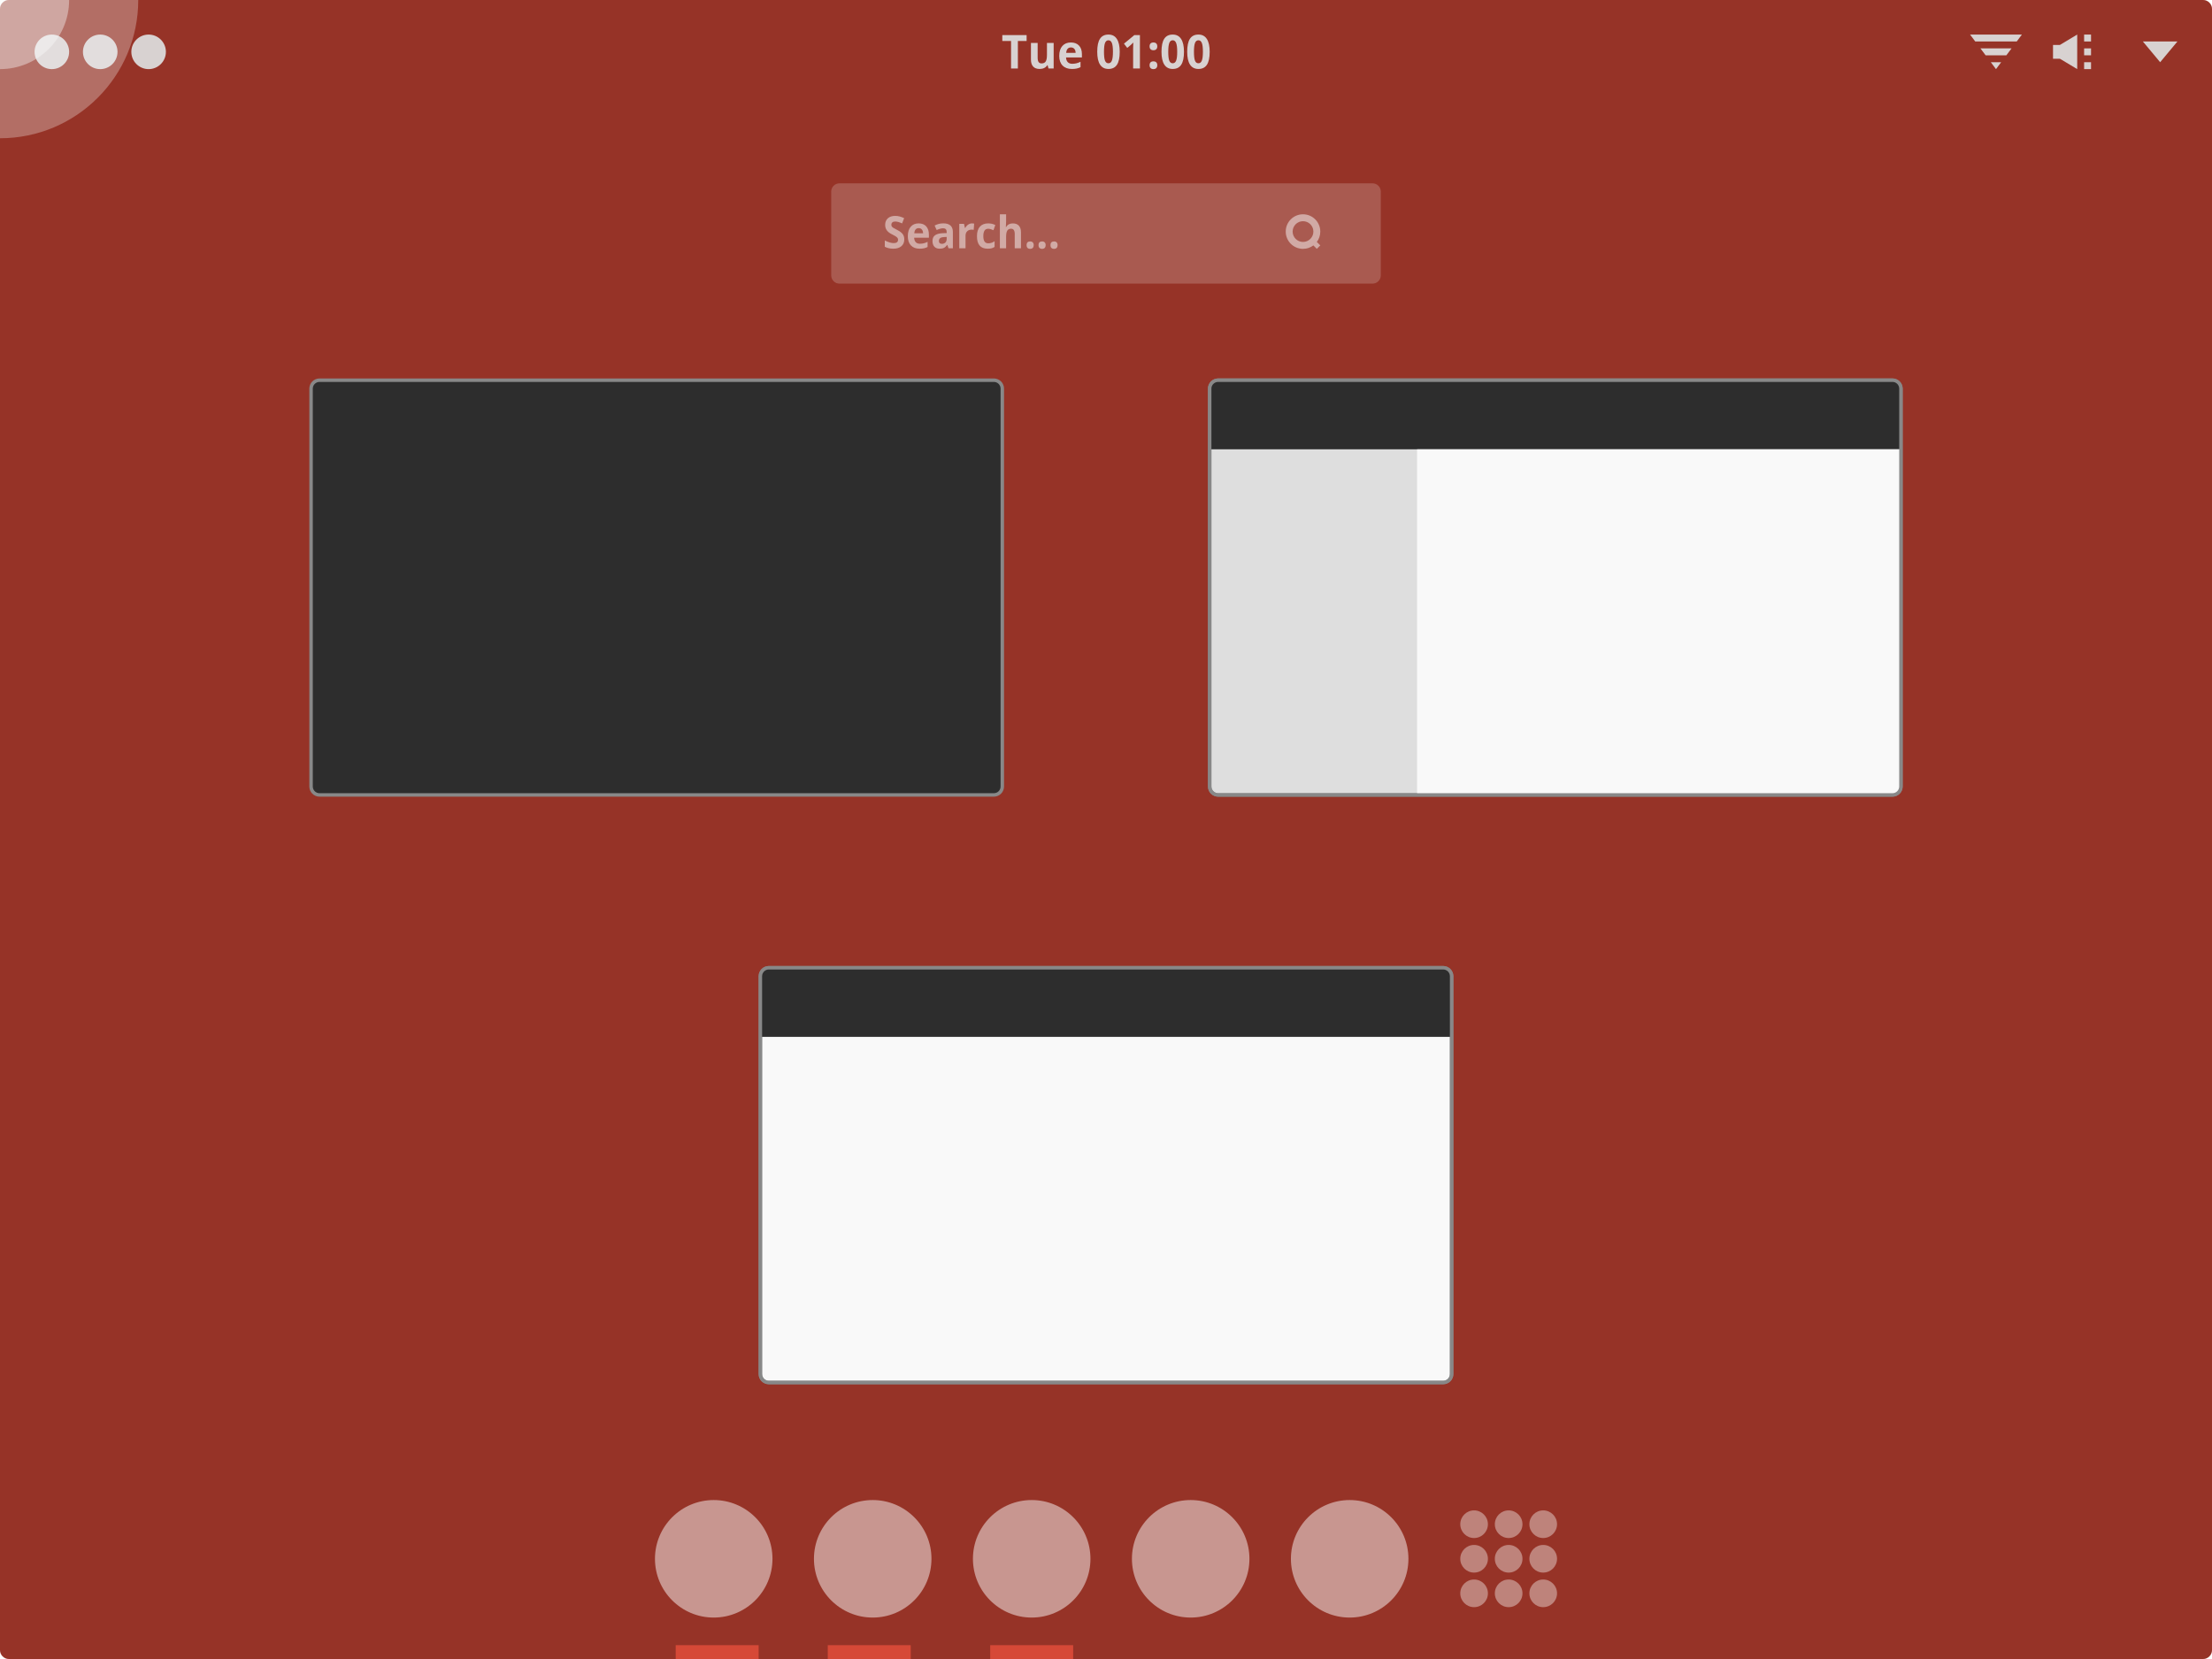
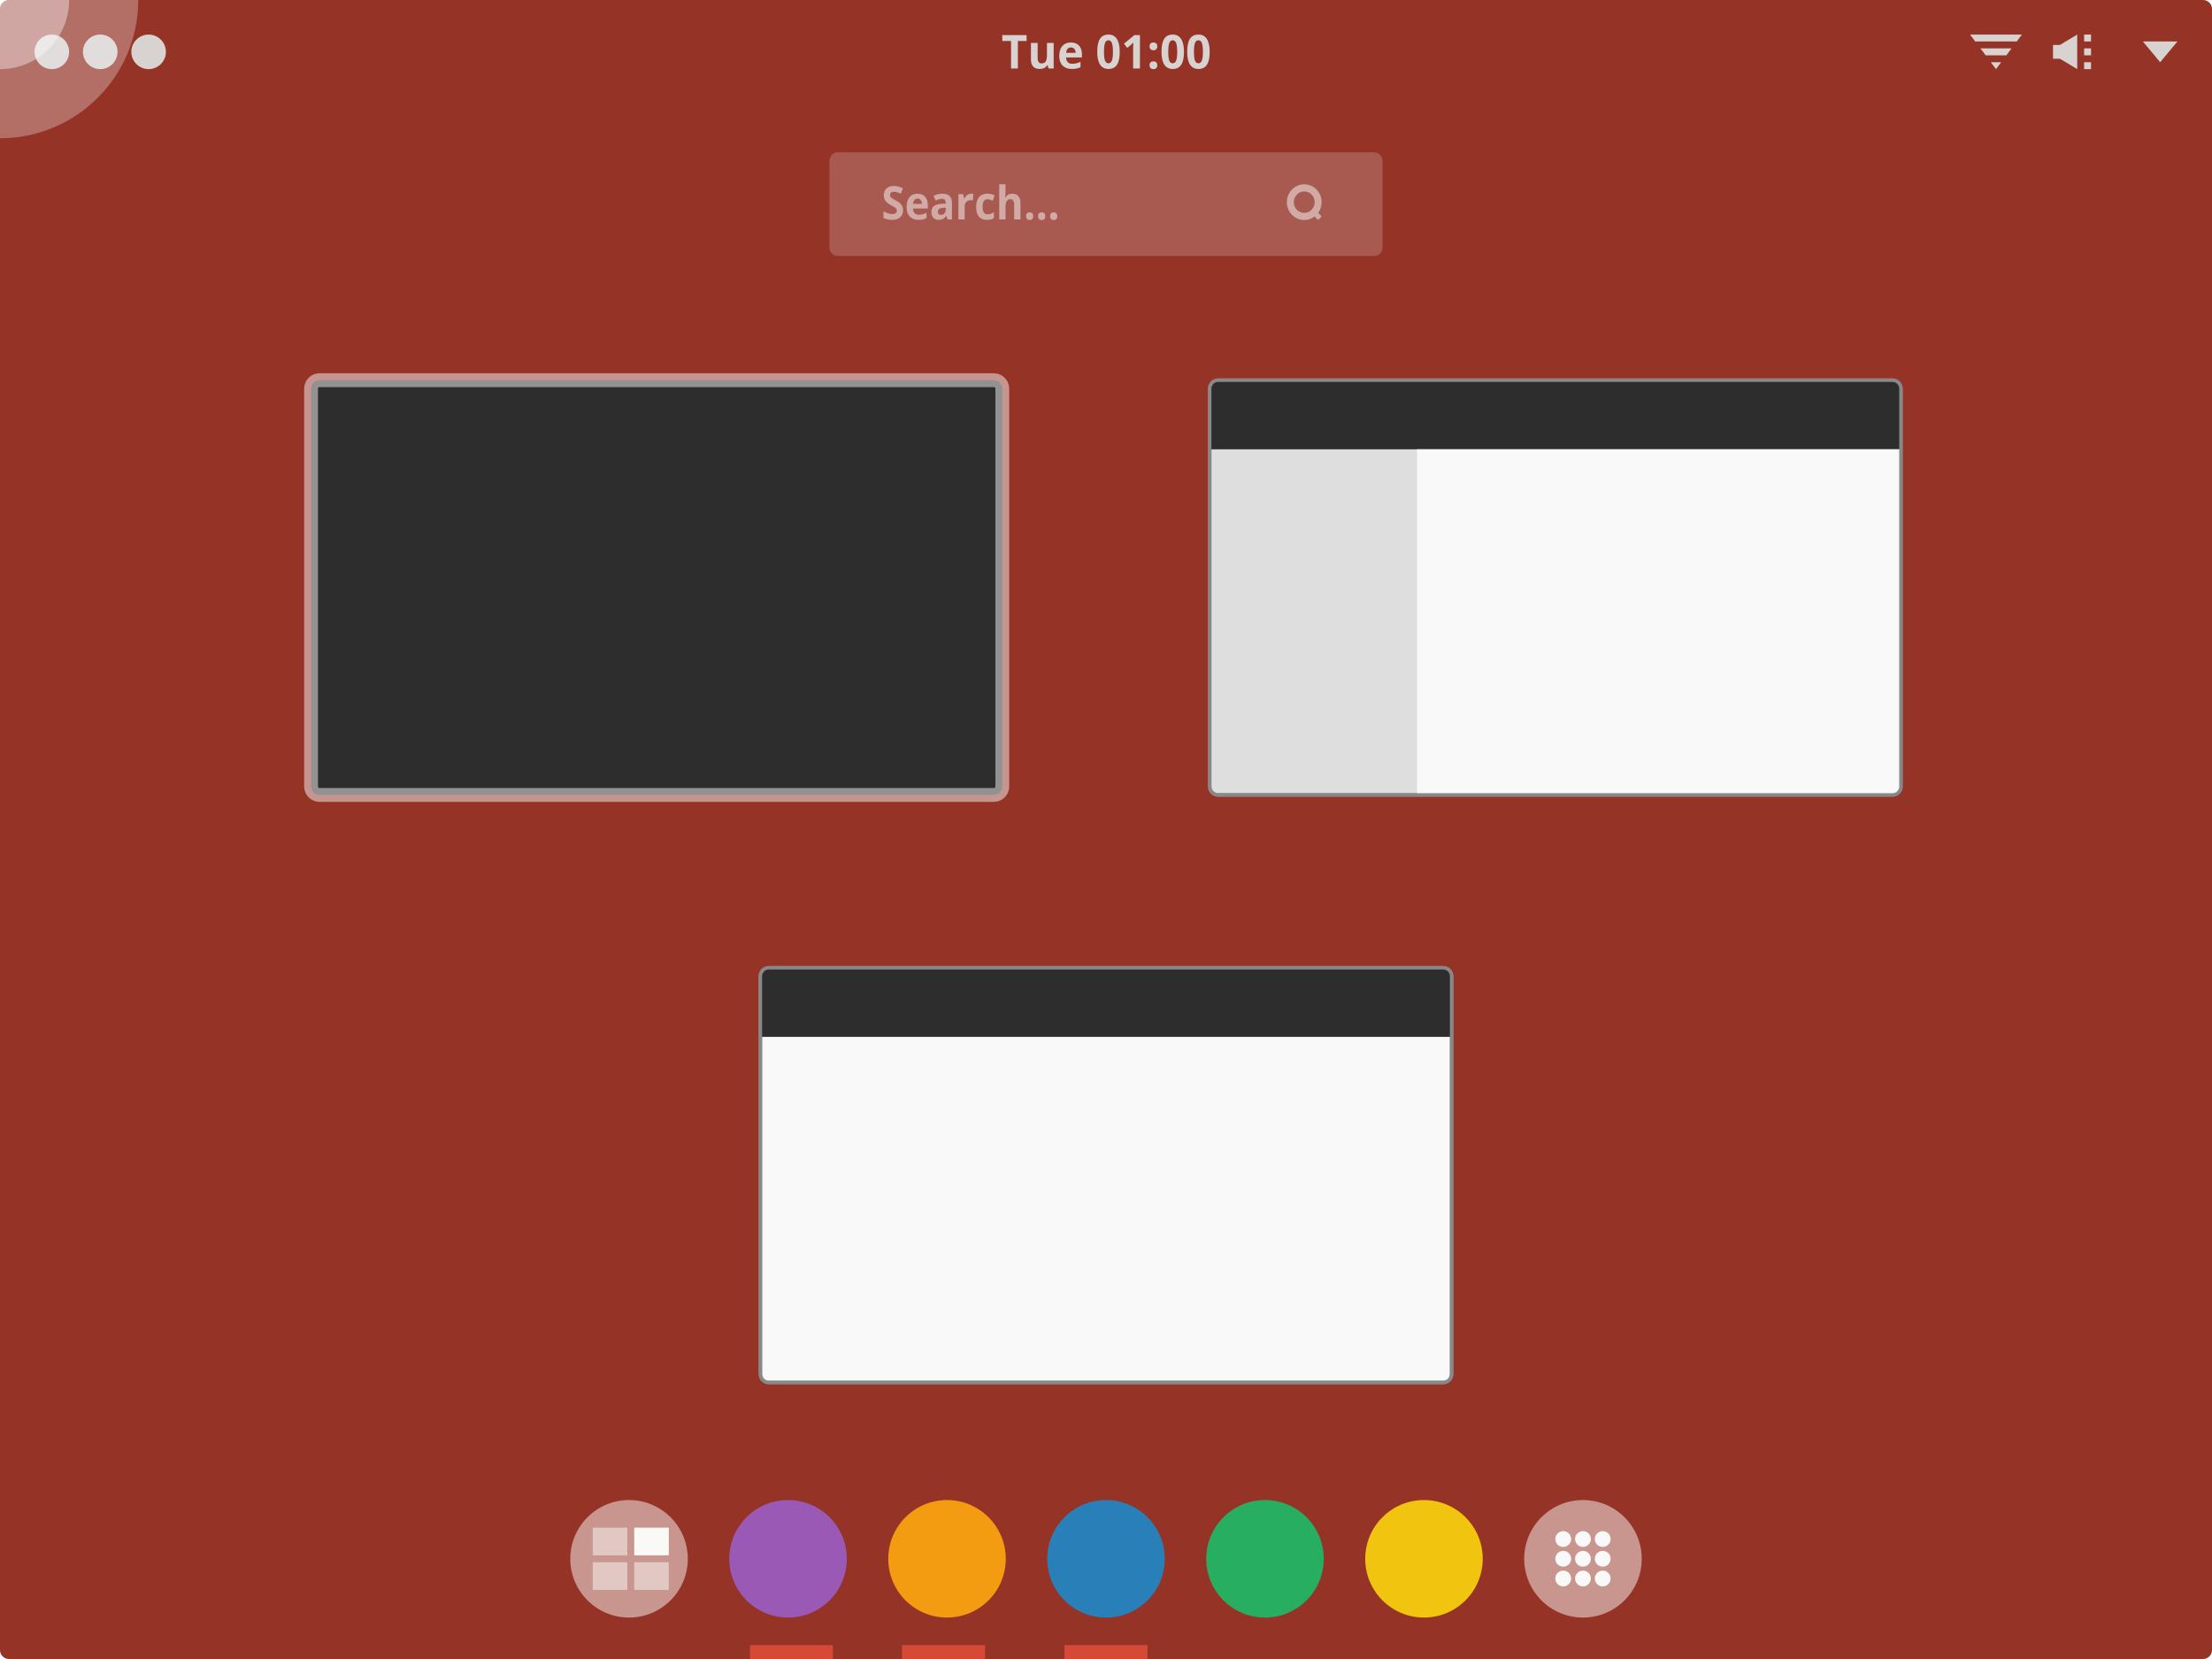
<svg xmlns="http://www.w3.org/2000/svg" width="640" viewBox="0 0 640 480" height="480">
  <g style="fill-rule:evenodd">
    <rect width="640" x="0" y="0" rx="2.605" height="480" style="fill:#d64937" />
    <rect width="640" x="0" y="0" rx="2.605" height="480" style="fill-opacity:.3" />
-     <g style="stroke:#888">
-       <rect width="200" x="90" y="110" rx="2.447" height="120" style="fill:#2d2d2d" />
-       <rect width="200" x="350" y="110" rx="2.447" height="120" style="fill:#dedede" />
-       <rect width="200" x="220" y="280" rx="2.447" height="120" style="fill:#f9f9f9" />
-     </g>
-     <rect width="159.018" x="240.491" y="53.045" rx="2.387" height="29.018" style="fill:#f9f9f9;fill-opacity:.2" />
+     <rect width="200" x="90" y="110" rx="2.447" height="120" style="stroke-opacity:.5;fill:#2d2d2d;stroke:#f9f9f9;stroke-width:4" />
  </g>
  <g style="fill:#f9f9f9;letter-spacing:0">
-     <g style="word-spacing:0;line-height:125%" transform="matrix(.83333 0 0 1 42.66701 0)">
-       <path style="opacity:.5" d="m 262.768,69.265 c -1e-5,0.834 -0.339,1.491 -1.016,1.971 -0.672,0.48 -1.61,0.72 -2.812,0.72 -1.108,0 -2.088,-0.185 -2.94,-0.556 l 0,-1.819 c 0.701,0.278 1.292,0.474 1.775,0.587 0.488,0.114 0.933,0.171 1.335,0.171 0.483,2e-6 0.852,-0.082 1.108,-0.246 0.26,-0.164 0.391,-0.409 0.391,-0.733 0,-0.181 -0.057,-0.341 -0.17,-0.48 -0.114,-0.143 -0.282,-0.28 -0.504,-0.411 -0.218,-0.131 -0.665,-0.339 -1.342,-0.625 -0.634,-0.265 -1.11,-0.52 -1.427,-0.764 -0.317,-0.244 -0.57,-0.529 -0.76,-0.853 -0.189,-0.324 -0.284,-0.703 -0.284,-1.137 0,-0.817 0.31,-1.459 0.93,-1.927 0.625,-0.467 1.487,-0.701 2.585,-0.701 0.54,1e-5 1.053,0.057 1.541,0.171 0.492,0.114 1.006,0.274 1.541,0.48 l -0.71,1.522 c -0.554,-0.202 -1.013,-0.343 -1.378,-0.423 -0.36,-0.08 -0.715,-0.12 -1.065,-0.12 -0.417,8e-6 -0.736,0.086 -0.959,0.259 -0.223,0.173 -0.334,0.398 -0.334,0.676 -10e-6,0.173 0.045,0.324 0.135,0.455 0.09,0.126 0.232,0.251 0.426,0.373 0.199,0.118 0.665,0.333 1.399,0.644 0.971,0.413 1.636,0.828 1.996,1.244 0.36,0.413 0.54,0.92 0.54,1.522" />
-       <path style="opacity:.5" d="m 267.767,66.005 c -0.459,5e-6 -0.819,0.131 -1.079,0.392 -0.26,0.257 -0.41,0.623 -0.447,1.099 l 3.039,0 c -0.009,-0.476 -0.149,-0.842 -0.419,-1.099 -0.27,-0.261 -0.634,-0.392 -1.094,-0.392 m 0.305,5.951 c -1.278,0 -2.277,-0.314 -2.997,-0.941 -0.72,-0.627 -1.079,-1.516 -1.079,-2.666 0,-1.183 0.331,-2.097 0.994,-2.742 0.668,-0.649 1.588,-0.973 2.762,-0.973 1.122,7e-6 1.996,0.284 2.62,0.853 0.625,0.569 0.937,1.354 0.937,2.356 l 0,0.935 -5.12,0 c 0.024,0.547 0.206,0.975 0.547,1.282 0.341,0.307 0.819,0.461 1.435,0.461 0.478,10e-7 0.93,-0.044 1.356,-0.133 0.426,-0.088 0.871,-0.23 1.335,-0.423 l 0,1.491 c -0.379,0.168 -0.784,0.293 -1.214,0.373 -0.431,0.084 -0.956,0.126 -1.577,0.126" />
-       <path style="opacity:.5" d="m 278.128,71.83 -0.419,-0.96 -0.057,0 c -0.365,0.409 -0.741,0.693 -1.129,0.853 -0.383,0.156 -0.885,0.234 -1.506,0.234 -0.762,0 -1.363,-0.194 -1.804,-0.581 -0.436,-0.387 -0.653,-0.939 -0.653,-1.655 0,-0.75 0.294,-1.301 0.881,-1.655 0.592,-0.358 1.482,-0.556 2.67,-0.594 l 1.378,-0.038 0,-0.31 c 0,-0.716 -0.412,-1.074 -1.236,-1.074 -0.634,7e-6 -1.38,0.171 -2.237,0.512 l -0.717,-1.301 c 0.914,-0.425 1.927,-0.638 3.039,-0.638 1.065,7e-6 1.882,0.206 2.45,0.619 0.568,0.413 0.852,1.04 0.852,1.883 l 0,4.706 -1.513,0 m -0.639,-3.272 -0.838,0.025 c -0.63,0.017 -1.098,0.118 -1.406,0.303 -0.308,0.185 -0.462,0.467 -0.462,0.846 0,0.543 0.35,0.815 1.051,0.815 0.502,1e-6 0.902,-0.128 1.2,-0.385 0.303,-0.257 0.454,-0.598 0.454,-1.023 l 0,-0.581" />
-       <path style="opacity:.5" d="m 286.295,64.634 c 0.294,7e-6 0.537,0.019 0.731,0.057 l -0.163,1.807 c -0.175,-0.042 -0.388,-0.063 -0.639,-0.063 -0.691,5e-6 -1.231,0.158 -1.619,0.474 -0.383,0.316 -0.575,0.758 -0.575,1.327 l 0,3.594 -2.166,0 0,-7.063 1.64,0 0.32,1.188 0.107,0 c 0.246,-0.396 0.578,-0.714 0.994,-0.954 0.421,-0.244 0.878,-0.366 1.371,-0.366" />
-       <path style="opacity:.5" d="m 291.706,71.956 c -2.471,0 -3.707,-1.207 -3.707,-3.62 0,-1.2 0.336,-2.116 1.008,-2.748 0.672,-0.636 1.636,-0.954 2.89,-0.954 0.918,7e-6 1.742,0.16 2.471,0.48 l -0.639,1.491 c -0.341,-0.122 -0.658,-0.221 -0.952,-0.297 -0.294,-0.08 -0.587,-0.12 -0.881,-0.12 -1.127,5e-6 -1.69,0.712 -1.69,2.135 -1e-5,1.381 0.563,2.072 1.69,2.072 0.417,10e-7 0.802,-0.048 1.158,-0.145 0.355,-0.101 0.71,-0.257 1.065,-0.467 l 0,1.649 c -0.35,0.198 -0.705,0.335 -1.065,0.411 -0.355,0.076 -0.805,0.114 -1.349,0.114" />
-       <path style="opacity:.5" d="m 303.282,71.83 -2.166,0 0,-4.125 c -1e-5,-1.019 -0.426,-1.529 -1.278,-1.529 -0.606,6e-6 -1.044,0.183 -1.314,0.55 -0.27,0.366 -0.405,0.96 -0.405,1.781 l 0,3.323 -2.166,0 0,-9.829 2.166,0 0,2.003 c 0,0.156 -0.017,0.522 -0.05,1.099 l -0.05,0.569 0.114,0 c 0.483,-0.691 1.25,-1.036 2.301,-1.036 0.933,7e-6 1.64,0.223 2.123,0.67 0.483,0.446 0.724,1.087 0.724,1.92 l 0,4.605" />
-       <path style="opacity:.5" d="m 305.22,70.926 c 0,-0.354 0.107,-0.621 0.32,-0.802 0.213,-0.181 0.523,-0.272 0.93,-0.272 0.393,2e-6 0.696,0.093 0.909,0.278 0.218,0.185 0.327,0.451 0.327,0.796 -1e-5,0.333 -0.109,0.596 -0.327,0.79 -0.218,0.19 -0.521,0.284 -0.909,0.284 -0.398,0 -0.705,-0.093 -0.923,-0.278 -0.218,-0.19 -0.327,-0.455 -0.327,-0.796" />
-       <path style="opacity:.5" d="m 309.368,70.926 c 0,-0.354 0.107,-0.621 0.32,-0.802 0.213,-0.181 0.523,-0.272 0.93,-0.272 0.393,2e-6 0.696,0.093 0.909,0.278 0.218,0.185 0.327,0.451 0.327,0.796 -1e-5,0.333 -0.109,0.596 -0.327,0.79 -0.218,0.19 -0.521,0.284 -0.909,0.284 -0.398,0 -0.705,-0.093 -0.923,-0.278 -0.218,-0.19 -0.327,-0.455 -0.327,-0.796" />
-       <path style="opacity:.5" d="m 313.515,70.926 c -10e-6,-0.354 0.107,-0.621 0.32,-0.802 0.213,-0.181 0.523,-0.272 0.93,-0.272 0.393,2e-6 0.696,0.093 0.909,0.278 0.218,0.185 0.327,0.451 0.327,0.796 0,0.333 -0.109,0.596 -0.327,0.79 -0.218,0.19 -0.521,0.284 -0.909,0.284 -0.398,0 -0.705,-0.093 -0.923,-0.278 -0.218,-0.19 -0.327,-0.455 -0.327,-0.796" />
+     <g transform="matrix(1.00618 0 0 1.03384 -1.97613 -10.7771)">
+       <rect width="159.018" x="240.491" y="53.045" rx="2.387" height="29.018" style="fill-rule:evenodd;fill-opacity:.2" />
    </g>
-     <g style="fill-rule:evenodd">
-       <g>
-         <path style="opacity:.5" d="m 377,62 c -2.761,0 -5,2.239 -5,5 0,2.761 2.239,5 5,5 1.13,0 2.163,-0.368 3,-1 l 1,1 1,-1 -1,-1 c 0.632,-0.837 1,-1.87 1,-3 0,-2.761 -2.239,-5 -5,-5 z m 0,2 c 1.657,0 3,1.343 3,3 0,1.657 -1.343,3 -3,3 -1.657,0 -3,-1.343 -3,-3 0,-1.657 1.343,-3 3,-3 z" />
+     <g style="word-spacing:0">
+       <g style="line-height:125%" transform="matrix(1.00618 0 0 1.03384 -1.97613 -10.7771)">
+         <path style="opacity:.5" d="m 261.639,69.265 c -10e-6,0.834 -0.282,1.491 -0.846,1.971 -0.56,0.48 -1.341,0.72 -2.343,0.72 -0.923,0 -1.74,-0.185 -2.45,-0.556 l 0,-1.819 c 0.584,0.278 1.077,0.474 1.479,0.587 0.406,0.114 0.777,0.171 1.113,0.171 0.402,2e-6 0.71,-0.082 0.923,-0.246 0.217,-0.164 0.325,-0.409 0.325,-0.733 0,-0.181 -0.047,-0.341 -0.142,-0.48 -0.095,-0.143 -0.235,-0.28 -0.42,-0.411 -0.181,-0.131 -0.554,-0.339 -1.118,-0.625 -0.529,-0.265 -0.925,-0.52 -1.189,-0.764 -0.264,-0.244 -0.475,-0.529 -0.633,-0.853 -0.158,-0.324 -0.237,-0.703 -0.237,-1.137 0,-0.817 0.258,-1.459 0.775,-1.927 0.521,-0.467 1.239,-0.701 2.154,-0.701 0.45,1e-5 0.878,0.057 1.284,0.171 0.41,0.114 0.838,0.274 1.284,0.48 l -0.592,1.522 c -0.462,-0.202 -0.844,-0.343 -1.148,-0.423 -0.3,-0.08 -0.596,-0.12 -0.888,-0.12 -0.347,8e-6 -0.613,0.086 -0.799,0.259 -0.185,0.173 -0.278,0.398 -0.278,0.676 0,0.173 0.037,0.324 0.112,0.455 0.075,0.126 0.193,0.251 0.355,0.373 0.166,0.118 0.554,0.333 1.166,0.644 0.809,0.413 1.363,0.828 1.663,1.244 0.3,0.413 0.45,0.92 0.45,1.522" />
+         <path style="opacity:.5" d="m 265.806,66.005 c -0.383,5e-6 -0.683,0.131 -0.9,0.392 -0.217,0.257 -0.341,0.623 -0.373,1.099 l 2.533,0 c -0.007,-0.476 -0.124,-0.842 -0.349,-1.099 -0.225,-0.261 -0.529,-0.392 -0.911,-0.392 m 0.254,5.951 c -1.065,0 -1.898,-0.314 -2.497,-0.941 -0.6,-0.627 -0.9,-1.516 -0.9,-2.666 0,-1.183 0.276,-2.097 0.828,-2.742 0.556,-0.649 1.324,-0.973 2.302,-0.973 0.935,7e-6 1.663,0.284 2.184,0.853 0.521,0.569 0.781,1.354 0.781,2.356 l 0,0.935 -4.267,0 c 0.02,0.547 0.172,0.975 0.456,1.282 0.284,0.307 0.683,0.461 1.195,0.461 0.398,10e-7 0.775,-0.044 1.13,-0.133 0.355,-0.088 0.726,-0.23 1.113,-0.423 l 0,1.491 c -0.316,0.168 -0.653,0.293 -1.012,0.373 -0.359,0.084 -0.797,0.126 -1.314,0.126" />
+         <path style="opacity:.5" d="m 274.44,71.83 -0.349,-0.96 -0.047,0 c -0.304,0.409 -0.617,0.693 -0.941,0.853 -0.32,0.156 -0.738,0.234 -1.255,0.234 -0.635,0 -1.136,-0.194 -1.503,-0.581 -0.363,-0.387 -0.544,-0.939 -0.544,-1.655 0,-0.75 0.245,-1.301 0.734,-1.655 0.493,-0.358 1.235,-0.556 2.225,-0.594 l 1.148,-0.038 0,-0.31 c 0,-0.716 -0.343,-1.074 -1.03,-1.074 -0.529,7e-6 -1.15,0.171 -1.864,0.512 l -0.598,-1.301 c 0.761,-0.425 1.606,-0.638 2.533,-0.638 0.888,7e-6 1.568,0.206 2.042,0.619 0.473,0.413 0.71,1.04 0.71,1.883 l 0,4.706 -1.26,0 m -0.533,-3.272 -0.698,0.025 c -0.525,0.017 -0.915,0.118 -1.172,0.303 -0.256,0.185 -0.385,0.467 -0.385,0.846 0,0.543 0.292,0.815 0.876,0.815 0.418,1e-6 0.752,-0.128 1,-0.385 0.252,-0.257 0.379,-0.598 0.379,-1.023 l 0,-0.581" />
+         <path style="opacity:.5" d="m 281.245,64.634 c 0.245,7e-6 0.448,0.019 0.61,0.057 l -0.136,1.807 c -0.146,-0.042 -0.324,-0.063 -0.533,-0.063 -0.576,5e-6 -1.026,0.158 -1.349,0.474 -0.32,0.316 -0.479,0.758 -0.479,1.327 l 0,3.594 -1.805,0 0,-7.063 1.367,0 0.266,1.188 0.089,0 c 0.205,-0.396 0.481,-0.714 0.828,-0.954 0.351,-0.244 0.732,-0.366 1.142,-0.366" />
+         <path style="opacity:.5" d="m 285.755,71.956 c -2.059,0 -3.089,-1.207 -3.089,-3.62 0,-1.2 0.28,-2.116 0.84,-2.748 0.56,-0.636 1.363,-0.954 2.409,-0.954 0.765,7e-6 1.452,0.16 2.059,0.48 l -0.533,1.491 c -0.284,-0.122 -0.548,-0.221 -0.793,-0.297 -0.245,-0.08 -0.489,-0.12 -0.734,-0.12 -0.939,5e-6 -1.408,0.712 -1.408,2.135 -1e-5,1.381 0.469,2.072 1.408,2.072 0.347,10e-7 0.669,-0.048 0.965,-0.145 0.296,-0.101 0.592,-0.257 0.888,-0.467 l 0,1.649 c -0.292,0.198 -0.588,0.335 -0.888,0.411 -0.296,0.076 -0.671,0.114 -1.124,0.114" />
+         <path style="opacity:.5" d="m 295.401,71.83 -1.805,0 0,-4.125 c -10e-6,-1.019 -0.355,-1.529 -1.065,-1.529 -0.505,6e-6 -0.87,0.183 -1.095,0.55 -0.225,0.366 -0.337,0.96 -0.337,1.781 l 0,3.323 -1.805,0 0,-9.829 1.805,0 0,2.003 c 0,0.156 -0.014,0.522 -0.041,1.099 l -0.041,0.569 0.095,0 c 0.402,-0.691 1.042,-1.036 1.917,-1.036 0.777,7e-6 1.367,0.223 1.769,0.67 0.402,0.446 0.604,1.087 0.604,1.92 l 0,4.605" />
+         <path style="opacity:.5" d="m 297.016,70.926 c 0,-0.354 0.089,-0.621 0.266,-0.802 0.178,-0.181 0.436,-0.272 0.775,-0.272 0.327,2e-6 0.58,0.093 0.757,0.278 0.181,0.185 0.272,0.451 0.272,0.796 -10e-6,0.333 -0.091,0.596 -0.272,0.79 -0.181,0.19 -0.434,0.284 -0.757,0.284 -0.331,0 -0.588,-0.093 -0.769,-0.278 -0.181,-0.19 -0.272,-0.455 -0.272,-0.796" />
+         <path style="opacity:.5" d="m 300.472,70.926 c 0,-0.354 0.089,-0.621 0.266,-0.802 0.178,-0.181 0.436,-0.272 0.775,-0.272 0.327,2e-6 0.58,0.093 0.757,0.278 0.181,0.185 0.272,0.451 0.272,0.796 -10e-6,0.333 -0.091,0.596 -0.272,0.79 -0.181,0.19 -0.434,0.284 -0.757,0.284 -0.331,0 -0.588,-0.093 -0.769,-0.278 -0.181,-0.19 -0.272,-0.455 -0.272,-0.796" />
+         <path style="opacity:.5" d="m 303.928,70.926 c -10e-6,-0.354 0.089,-0.621 0.266,-0.802 0.178,-0.181 0.436,-0.272 0.775,-0.272 0.327,2e-6 0.58,0.093 0.757,0.278 0.181,0.185 0.272,0.451 0.272,0.796 0,0.333 -0.091,0.596 -0.272,0.79 -0.181,0.19 -0.434,0.284 -0.757,0.284 -0.331,0 -0.588,-0.093 -0.769,-0.278 -0.181,-0.19 -0.272,-0.455 -0.272,-0.796" />
      </g>
-       <g transform="translate(1.49967)">
-         <path style="opacity:.5" d="m 222.001,451.01 a 17,17 0 0 1 -34,0 17,17 0 1 1 34,0 z" />
-         <path style="opacity:.5" d="m 268.001,451.01 a 17,17 0 0 1 -34,0 17,17 0 1 1 34,0 z" />
-         <path style="opacity:.5" d="m 314.001,451.01 a 17,17 0 0 1 -34,0 17,17 0 1 1 34,0 z" />
-         <path style="opacity:.5" d="m 360.001,451.01 a 17,17 0 0 1 -34,0 17,17 0 1 1 34,0 z" />
-         <path style="opacity:.5" d="m 406.001,451.01 a 17,17 0 0 1 -34,0 17,17 0 1 1 34,0 z" />
+       <g transform="matrix(1.00618 0 0 1.03384 -1.97613 -10.7771)">
+         <path style="opacity:.5;fill-rule:evenodd" d="m 377,62 c -2.761,0 -5,2.239 -5,5 0,2.761 2.239,5 5,5 1.13,0 2.163,-0.368 3,-1 l 1,1 1,-1 -1,-1 c 0.632,-0.837 1,-1.87 1,-3 0,-2.761 -2.239,-5 -5,-5 z m 0,2 c 1.657,0 3,1.343 3,3 0,1.657 -1.343,3 -3,3 -1.657,0 -3,-1.343 -3,-3 0,-1.657 1.343,-3 3,-3 z" />
      </g>
    </g>
  </g>
-   <g style="fill:#d64937" transform="translate(1.49967)">
-     <path d="m 238,476 24,0 0,4 -24,0 z" />
-     <path d="m 285,476 24,0 0,4 -24,0 z" />
-     <path d="m 194,476 24,0 0,4 -24,0 z" />
+   <g style="fill-rule:evenodd">
+     <rect width="200" x="350" y="110" rx="2.447" height="120" style="fill:#dedede;stroke:#888" />
+     <path style="fill:#2d2d2d" d="M 352.438,110 C 351.082,110 350,111.082 350,112.438 l 0,17.562 200,0 0,-17.562 C 550,111.082 548.918,110 547.562,110 l -195.125,0 z" />
+     <path style="fill:#f9f9f9" d="m 410,130 0,100 137.562,0 C 548.918,230 550,228.918 550,227.562 L 550,130 410,130 z" />
  </g>
+   <rect width="200" x="350" y="110" rx="2.447" height="120" style="fill:none;stroke:#888" />
  <g style="fill-rule:evenodd">
-     <g style="fill:#f9f9f9" transform="translate(1.49967)">
-       <path style="opacity:.4" d="m 429,461 c 0,2.209 -1.791,4 -4,4 -2.209,0 -4,-1.791 -4,-4 0,-2.209 1.791,-4 4,-4 2.209,0 4,1.791 4,4 z" />
-       <path style="opacity:.4" d="m 429,451 c 0,2.209 -1.791,4 -4,4 -2.209,0 -4,-1.791 -4,-4 0,-2.209 1.791,-4 4,-4 2.209,0 4,1.791 4,4 z" />
-       <path style="opacity:.4" d="m 429,441 c 0,2.209 -1.791,4 -4,4 -2.209,0 -4,-1.791 -4,-4 0,-2.209 1.791,-4 4,-4 2.209,0 4,1.791 4,4 z" />
-       <path style="opacity:.4" d="m 439,461 c 0,2.209 -1.791,4 -4,4 -2.209,0 -4,-1.791 -4,-4 0,-2.209 1.791,-4 4,-4 2.209,0 4,1.791 4,4 z" />
-       <path style="opacity:.4" d="m 439,451 c 0,2.209 -1.791,4 -4,4 -2.209,0 -4,-1.791 -4,-4 0,-2.209 1.791,-4 4,-4 2.209,0 4,1.791 4,4 z" />
-       <path style="opacity:.4" d="m 439,441 c 0,2.209 -1.791,4 -4,4 -2.209,0 -4,-1.791 -4,-4 0,-2.209 1.791,-4 4,-4 2.209,0 4,1.791 4,4 z" />
-       <path style="opacity:.4" d="m 449,461 c 0,2.209 -1.791,4 -4,4 -2.209,0 -4,-1.791 -4,-4 0,-2.209 1.791,-4 4,-4 2.209,0 4,1.791 4,4 z" />
-       <path style="opacity:.4" d="m 449,451 c 0,2.209 -1.791,4 -4,4 -2.209,0 -4,-1.791 -4,-4 0,-2.209 1.791,-4 4,-4 2.209,0 4,1.791 4,4 z" />
-       <path style="opacity:.4" d="m 449,441 c 0,2.209 -1.791,4 -4,4 -2.209,0 -4,-1.791 -4,-4 0,-2.209 1.791,-4 4,-4 2.209,0 4,1.791 4,4 z" />
-     </g>
-     <g>
-       <path style="fill:#2d2d2d" d="M 352.438,110 C 351.082,110 350,111.082 350,112.438 l 0,17.562 200,0 0,-17.562 C 550,111.082 548.918,110 547.562,110 l -195.125,0 z" />
-       <path style="fill:#f9f9f9" d="m 410,130 0,100 137.562,0 C 548.918,230 550,228.918 550,227.562 L 550,130 410,130 z" />
-       <path style="fill:#2d2d2d" d="M 222.438,280 C 221.082,280 220,281.082 220,282.438 l 0,17.562 200,0 0,-17.562 C 420,281.082 418.918,280 417.562,280 l -195.125,0 z" />
-     </g>
+     <rect width="200" x="220" y="280" rx="2.447" height="120" style="fill:#f9f9f9;stroke:#888" />
+     <path style="fill:#2d2d2d" d="M 222.438,280 C 221.082,280 220,281.082 220,282.438 l 0,17.562 200,0 0,-17.562 C 420,281.082 418.918,280 417.562,280 l -195.125,0 z" />
  </g>
-   <g style="fill:none;stroke:#888">
-     <rect width="200" x="350" y="110" rx="2.447" height="120" />
-     <rect width="200" x="220" y="280" rx="2.447" height="120" />
+   <rect width="200" x="220" y="280" rx="2.447" height="120" style="fill:none;stroke:#888" />
+   <g style="fill:#dcdcdc;fill-rule:evenodd;word-spacing:0;line-height:125%;fill-opacity:.941">
+     <path d="m 20,15 a 5,5 0 1 1 -10,0 5,5 0 1 1 10,0 z" />
+     <path d="m 34,15 a 5,5 0 1 1 -10,0 5,5 0 1 1 10,0 z" />
+     <path d="m 48,15 a 5,5 0 1 1 -10,0 5,5 0 1 1 10,0 z" />
  </g>
-   <g style="word-spacing:0;line-height:125%;fill:#dcdcdc;fill-opacity:.941">
-     <g style="fill-rule:evenodd">
-       <path d="m 20,15 a 5,5 0 1 1 -10,0 5,5 0 1 1 10,0 z" />
-       <path d="m 34,15 a 5,5 0 1 1 -10,0 5,5 0 1 1 10,0 z" />
-       <path d="m 48,15 a 5,5 0 1 1 -10,0 5,5 0 1 1 10,0 z" />
-     </g>
-     <g style="letter-spacing:0">
+   <g style="letter-spacing:0">
+     <g style="fill:#dcdcdc;word-spacing:0;line-height:125%;fill-opacity:.941">
      <path d="m 630,12 -10,0 5,6 z" />
      <path d="m 601,10 0,10 -5,-3 -2,0 0,-4 2,0 z" />
      <path d="m 603,18 0,2 2,0 0,-2 z" />
      <path d="m 603,14 0,2 2,0 0,-2 z" />
      <path d="m 603,10 0,2 2,0 0,-2 z" />
      <path d="m 570,10 1.5,2 12,0 1.5,-2 -15,0 z m 3,4 1.5,2 6,0 1.5,-2 -9,0 z m 3,4 1.5,2 1.5,-2 -3,0 z" />
      <path d="m 294.502,19.821 -1.974,0 0,-7.963 -2.528,0 0,-1.706 7.03,0 0,1.706 -2.528,0 0,7.963" />
      <path d="m 303.366,19.821 -0.261,-0.946 -0.102,0 c -0.208,0.344 -0.503,0.611 -0.885,0.8 -0.382,0.185 -0.817,0.278 -1.305,0.278 -0.836,-1e-6 -1.467,-0.231 -1.891,-0.694 -0.424,-0.467 -0.637,-1.138 -0.637,-2.011 l 0,-4.821 1.942,0 0,4.319 c 0,0.534 0.091,0.935 0.274,1.204 0.183,0.265 0.473,0.397 0.872,0.397 0.543,2e-6 0.936,-0.187 1.178,-0.562 0.242,-0.379 0.363,-1.005 0.363,-1.878 l 0,-3.479 1.942,0 0,7.394 -1.49,0" />
      <path d="m 309.854,13.724 c -0.412,6e-6 -0.734,0.137 -0.968,0.41 -0.233,0.269 -0.367,0.653 -0.401,1.151 l 2.725,0 c -0.009,-0.498 -0.134,-0.882 -0.376,-1.151 -0.242,-0.273 -0.569,-0.41 -0.981,-0.41 m 0.274,6.23 c -1.146,-1e-6 -2.042,-0.328 -2.687,-0.985 -0.645,-0.657 -0.968,-1.587 -0.968,-2.791 0,-1.239 0.297,-2.196 0.891,-2.87 0.599,-0.679 1.424,-1.019 2.477,-1.019 1.006,7e-6 1.789,0.298 2.35,0.893 0.56,0.595 0.841,1.418 0.841,2.467 l 0,0.979 -4.591,0 c 0.021,0.573 0.185,1.021 0.49,1.343 0.306,0.322 0.734,0.483 1.286,0.483 0.429,1e-6 0.834,-0.046 1.216,-0.139 0.382,-0.093 0.781,-0.24 1.197,-0.443 l 0,1.561 c -0.34,0.176 -0.703,0.306 -1.089,0.39 -0.386,0.088 -0.857,0.132 -1.414,0.132" />
      <path d="m 323.97,14.987 c -10e-6,1.689 -0.267,2.939 -0.802,3.75 -0.531,0.811 -1.35,1.217 -2.458,1.217 -1.074,-1e-6 -1.885,-0.419 -2.432,-1.257 -0.543,-0.838 -0.815,-2.075 -0.815,-3.71 0,-1.706 0.265,-2.963 0.796,-3.77 0.531,-0.811 1.348,-1.217 2.451,-1.217 1.074,9.9e-6 1.885,0.423 2.432,1.27 0.552,0.847 0.828,2.086 0.828,3.717 m -4.553,0 c 0,1.186 0.098,2.037 0.293,2.553 0.2,0.511 0.533,0.767 1,0.767 0.458,10e-7 0.79,-0.26 0.993,-0.78 0.204,-0.52 0.306,-1.367 0.306,-2.54 0,-1.186 -0.104,-2.037 -0.312,-2.553 -0.204,-0.52 -0.533,-0.78 -0.987,-0.78 -0.463,8e-6 -0.794,0.26 -0.993,0.78 -0.2,0.516 -0.299,1.367 -0.299,2.553" />
      <path d="m 329.816,19.821 -1.968,0 0,-5.595 0.019,-0.919 0.032,-1.005 c -0.327,0.34 -0.554,0.562 -0.681,0.668 l -1.07,0.893 -0.949,-1.23 2.999,-2.48 1.617,0 0,9.669" />
      <path d="m 332.611,18.876 c 0,-0.37 0.096,-0.65 0.287,-0.84 0.191,-0.19 0.469,-0.284 0.834,-0.284 0.352,2e-6 0.624,0.097 0.815,0.291 0.195,0.194 0.293,0.472 0.293,0.833 0,0.348 -0.098,0.624 -0.293,0.827 -0.195,0.198 -0.467,0.298 -0.815,0.298 -0.357,0 -0.632,-0.097 -0.828,-0.291 -0.195,-0.198 -0.293,-0.476 -0.293,-0.833 m 0,-5.463 c 0,-0.37 0.096,-0.65 0.287,-0.84 0.191,-0.19 0.469,-0.284 0.834,-0.284 0.352,7e-6 0.624,0.097 0.815,0.291 0.195,0.194 0.293,0.472 0.293,0.833 0,0.357 -0.1,0.635 -0.299,0.833 -0.195,0.194 -0.465,0.291 -0.809,0.291 -0.357,5e-6 -0.632,-0.097 -0.828,-0.291 -0.195,-0.194 -0.293,-0.472 -0.293,-0.833" />
      <path d="m 342.563,14.987 c 0,1.689 -0.267,2.939 -0.802,3.75 -0.531,0.811 -1.35,1.217 -2.458,1.217 -1.074,-1e-6 -1.885,-0.419 -2.432,-1.257 -0.543,-0.838 -0.815,-2.075 -0.815,-3.71 0,-1.706 0.265,-2.963 0.796,-3.77 0.531,-0.811 1.348,-1.217 2.451,-1.217 1.074,9.9e-6 1.885,0.423 2.432,1.27 0.552,0.847 0.828,2.086 0.828,3.717 m -4.553,0 c -10e-6,1.186 0.098,2.037 0.293,2.553 0.2,0.511 0.533,0.767 1,0.767 0.458,10e-7 0.79,-0.26 0.993,-0.78 0.204,-0.52 0.306,-1.367 0.306,-2.54 0,-1.186 -0.104,-2.037 -0.312,-2.553 -0.204,-0.52 -0.533,-0.78 -0.987,-0.78 -0.463,8e-6 -0.794,0.26 -0.993,0.78 -0.2,0.516 -0.299,1.367 -0.299,2.553" />
      <path d="m 350,14.987 c -10e-6,1.689 -0.267,2.939 -0.802,3.75 -0.531,0.811 -1.35,1.217 -2.458,1.217 -1.074,-1e-6 -1.885,-0.419 -2.432,-1.257 -0.543,-0.838 -0.815,-2.075 -0.815,-3.71 0,-1.706 0.265,-2.963 0.796,-3.77 0.531,-0.811 1.348,-1.217 2.451,-1.217 1.074,9.9e-6 1.885,0.423 2.432,1.27 0.552,0.847 0.828,2.086 0.828,3.717 m -4.553,0 c 0,1.186 0.098,2.037 0.293,2.553 0.2,0.511 0.533,0.767 1,0.767 0.458,10e-7 0.79,-0.26 0.993,-0.78 0.204,-0.52 0.306,-1.367 0.306,-2.54 0,-1.186 -0.104,-2.037 -0.312,-2.553 -0.204,-0.52 -0.533,-0.78 -0.987,-0.78 -0.463,8e-6 -0.794,0.26 -0.993,0.78 -0.2,0.516 -0.299,1.367 -0.299,2.553" />
    </g>
+     <g style="fill-rule:evenodd">
+       <g style="fill:#f9f9f9">
+         <path style="opacity:.3" d="M 40,-1.8672226e-5 C 40,-22.091 22.091,-40 1.803187e-5,-40 -22.091,-40 -40,-22.091 -40,-1.8672226e-5 -40,22.091 -22.091,40 1.803187e-5,40 22.091,40 40,22.091 40,-1.8672226e-5 z" />
+         <path style="opacity:.4" d="M 20,-9.336113e-6 C 20,-11.046 11.046,-20 4.015935e-6,-20 -11.046,-20 -20,-11.046 -20,-9.336113e-6 -20,11.046 -11.046,20 4.015935e-6,20 11.046,20 20,11.046 20,-9.336113e-6 z" />
+       </g>
+       <path style="fill:#9b59b6" d="m 245,451.01 a 17,17 0 0 1 -34,0 17,17 0 1 1 34,0 z" />
+       <path style="fill:#f39c12" d="m 291,451.01 a 17,17 0 0 1 -34,0 17,17 0 1 1 34,0 z" />
+       <path style="fill:#2980b9" d="m 337,451.01 a 17,17 0 0 1 -34,0 17,17 0 1 1 34,0 z" />
+       <path style="fill:#27ae60" d="m 383,451.01 a 17,17 0 0 1 -34,0 17,17 0 1 1 34,0 z" />
+       <path style="fill:#f1c40f" d="m 429,451.01 a 17,17 0 0 1 -34,0 17,17 0 1 1 34,0 z" />
+     </g>
  </g>
-   <g style="fill:#f9f9f9;fill-rule:evenodd">
-     <path style="opacity:.3" d="M 40,-1.8672226e-5 C 40,-22.091 22.091,-40 1.803187e-5,-40 -22.091,-40 -40,-22.091 -40,-1.8672226e-5 -40,22.091 -22.091,40 1.803187e-5,40 22.091,40 40,22.091 40,-1.8672226e-5 z" />
-     <path style="opacity:.4" d="M 20,-9.336113e-6 C 20,-11.046 11.046,-20 4.015935e-6,-20 -11.046,-20 -20,-11.046 -20,-9.336113e-6 -20,11.046 -11.046,20 4.015935e-6,20 11.046,20 20,11.046 20,-9.336113e-6 z" />
+   <g style="fill:#d64937" transform="translate(21.49936)">
+     <path d="m 239.5,476 24,0 0,4 -24,0 z" />
+     <path d="m 286.5,476 24,0 0,4 -24,0 z" />
+     <path d="m 195.5,476 24,0 0,4 -24,0 z" />
+   </g>
+   <g style="fill:#f9f9f6">
+     <path style="opacity:.5;fill-rule:evenodd;letter-spacing:0" d="m 199,451.01 a 17,17 0 0 1 -34,0 17,17 0 1 1 34,0 z" />
+     <path style="opacity:.5" d="m 171.499,442 10,0 0,8 -10,0 z" />
+     <path style="opacity:.5" d="m 171.499,452 10,0 0,8 -10,0 z" />
+     <path d="m 183.499,442 10,0 0,8 -10,0 z" />
+     <path style="opacity:.5" d="m 183.499,452 10,0 0,8 -10,0 z" />
+   </g>
+   <g style="fill-rule:evenodd">
+     <path style="opacity:.5;fill:#f9f9f6;letter-spacing:0" d="m 475,451.01 a 17,17 0 0 1 -34,0 17,17 0 1 1 34,0 z" />
+     <g style="fill:#f9f9f9">
+       <path d="m 454.57,456.714 c 0,1.262 -1.023,2.286 -2.286,2.286 -1.262,0 -2.286,-1.023 -2.286,-2.286 0,-1.262 1.023,-2.286 2.286,-2.286 1.262,0 2.286,1.023 2.286,2.286 z" />
+       <path d="m 454.57,451 c 0,1.262 -1.023,2.286 -2.286,2.286 -1.262,0 -2.286,-1.023 -2.286,-2.286 0,-1.262 1.023,-2.286 2.286,-2.286 1.262,0 2.286,1.023 2.286,2.286 z" />
+       <path d="m 454.57,445.286 c 0,1.262 -1.023,2.286 -2.286,2.286 -1.262,0 -2.286,-1.023 -2.286,-2.286 0,-1.262 1.023,-2.286 2.286,-2.286 1.262,0 2.286,1.023 2.286,2.286 z" />
+       <path d="m 460.285,456.714 c 0,1.262 -1.023,2.286 -2.286,2.286 -1.262,0 -2.286,-1.023 -2.286,-2.286 0,-1.262 1.023,-2.286 2.286,-2.286 1.262,0 2.286,1.023 2.286,2.286 z" />
+       <path d="m 460.285,451 c 0,1.262 -1.023,2.286 -2.286,2.286 -1.262,0 -2.286,-1.023 -2.286,-2.286 0,-1.262 1.023,-2.286 2.286,-2.286 1.262,0 2.286,1.023 2.286,2.286 z" />
+       <path d="m 460.285,445.286 c 0,1.262 -1.023,2.286 -2.286,2.286 -1.262,0 -2.286,-1.023 -2.286,-2.286 0,-1.262 1.023,-2.286 2.286,-2.286 1.262,0 2.286,1.023 2.286,2.286 z" />
+       <path d="m 465.999,456.714 c 0,1.262 -1.023,2.286 -2.286,2.286 -1.262,0 -2.286,-1.023 -2.286,-2.286 0,-1.262 1.023,-2.286 2.286,-2.286 1.262,0 2.286,1.023 2.286,2.286 z" />
+       <path d="m 465.999,451 c 0,1.262 -1.023,2.286 -2.286,2.286 -1.262,0 -2.286,-1.023 -2.286,-2.286 0,-1.262 1.023,-2.286 2.286,-2.286 1.262,0 2.286,1.023 2.286,2.286 z" />
+       <path d="m 465.999,445.286 c 0,1.262 -1.023,2.286 -2.286,2.286 -1.262,0 -2.286,-1.023 -2.286,-2.286 0,-1.262 1.023,-2.286 2.286,-2.286 1.262,0 2.286,1.023 2.286,2.286 z" />
+     </g>
  </g>
</svg>
